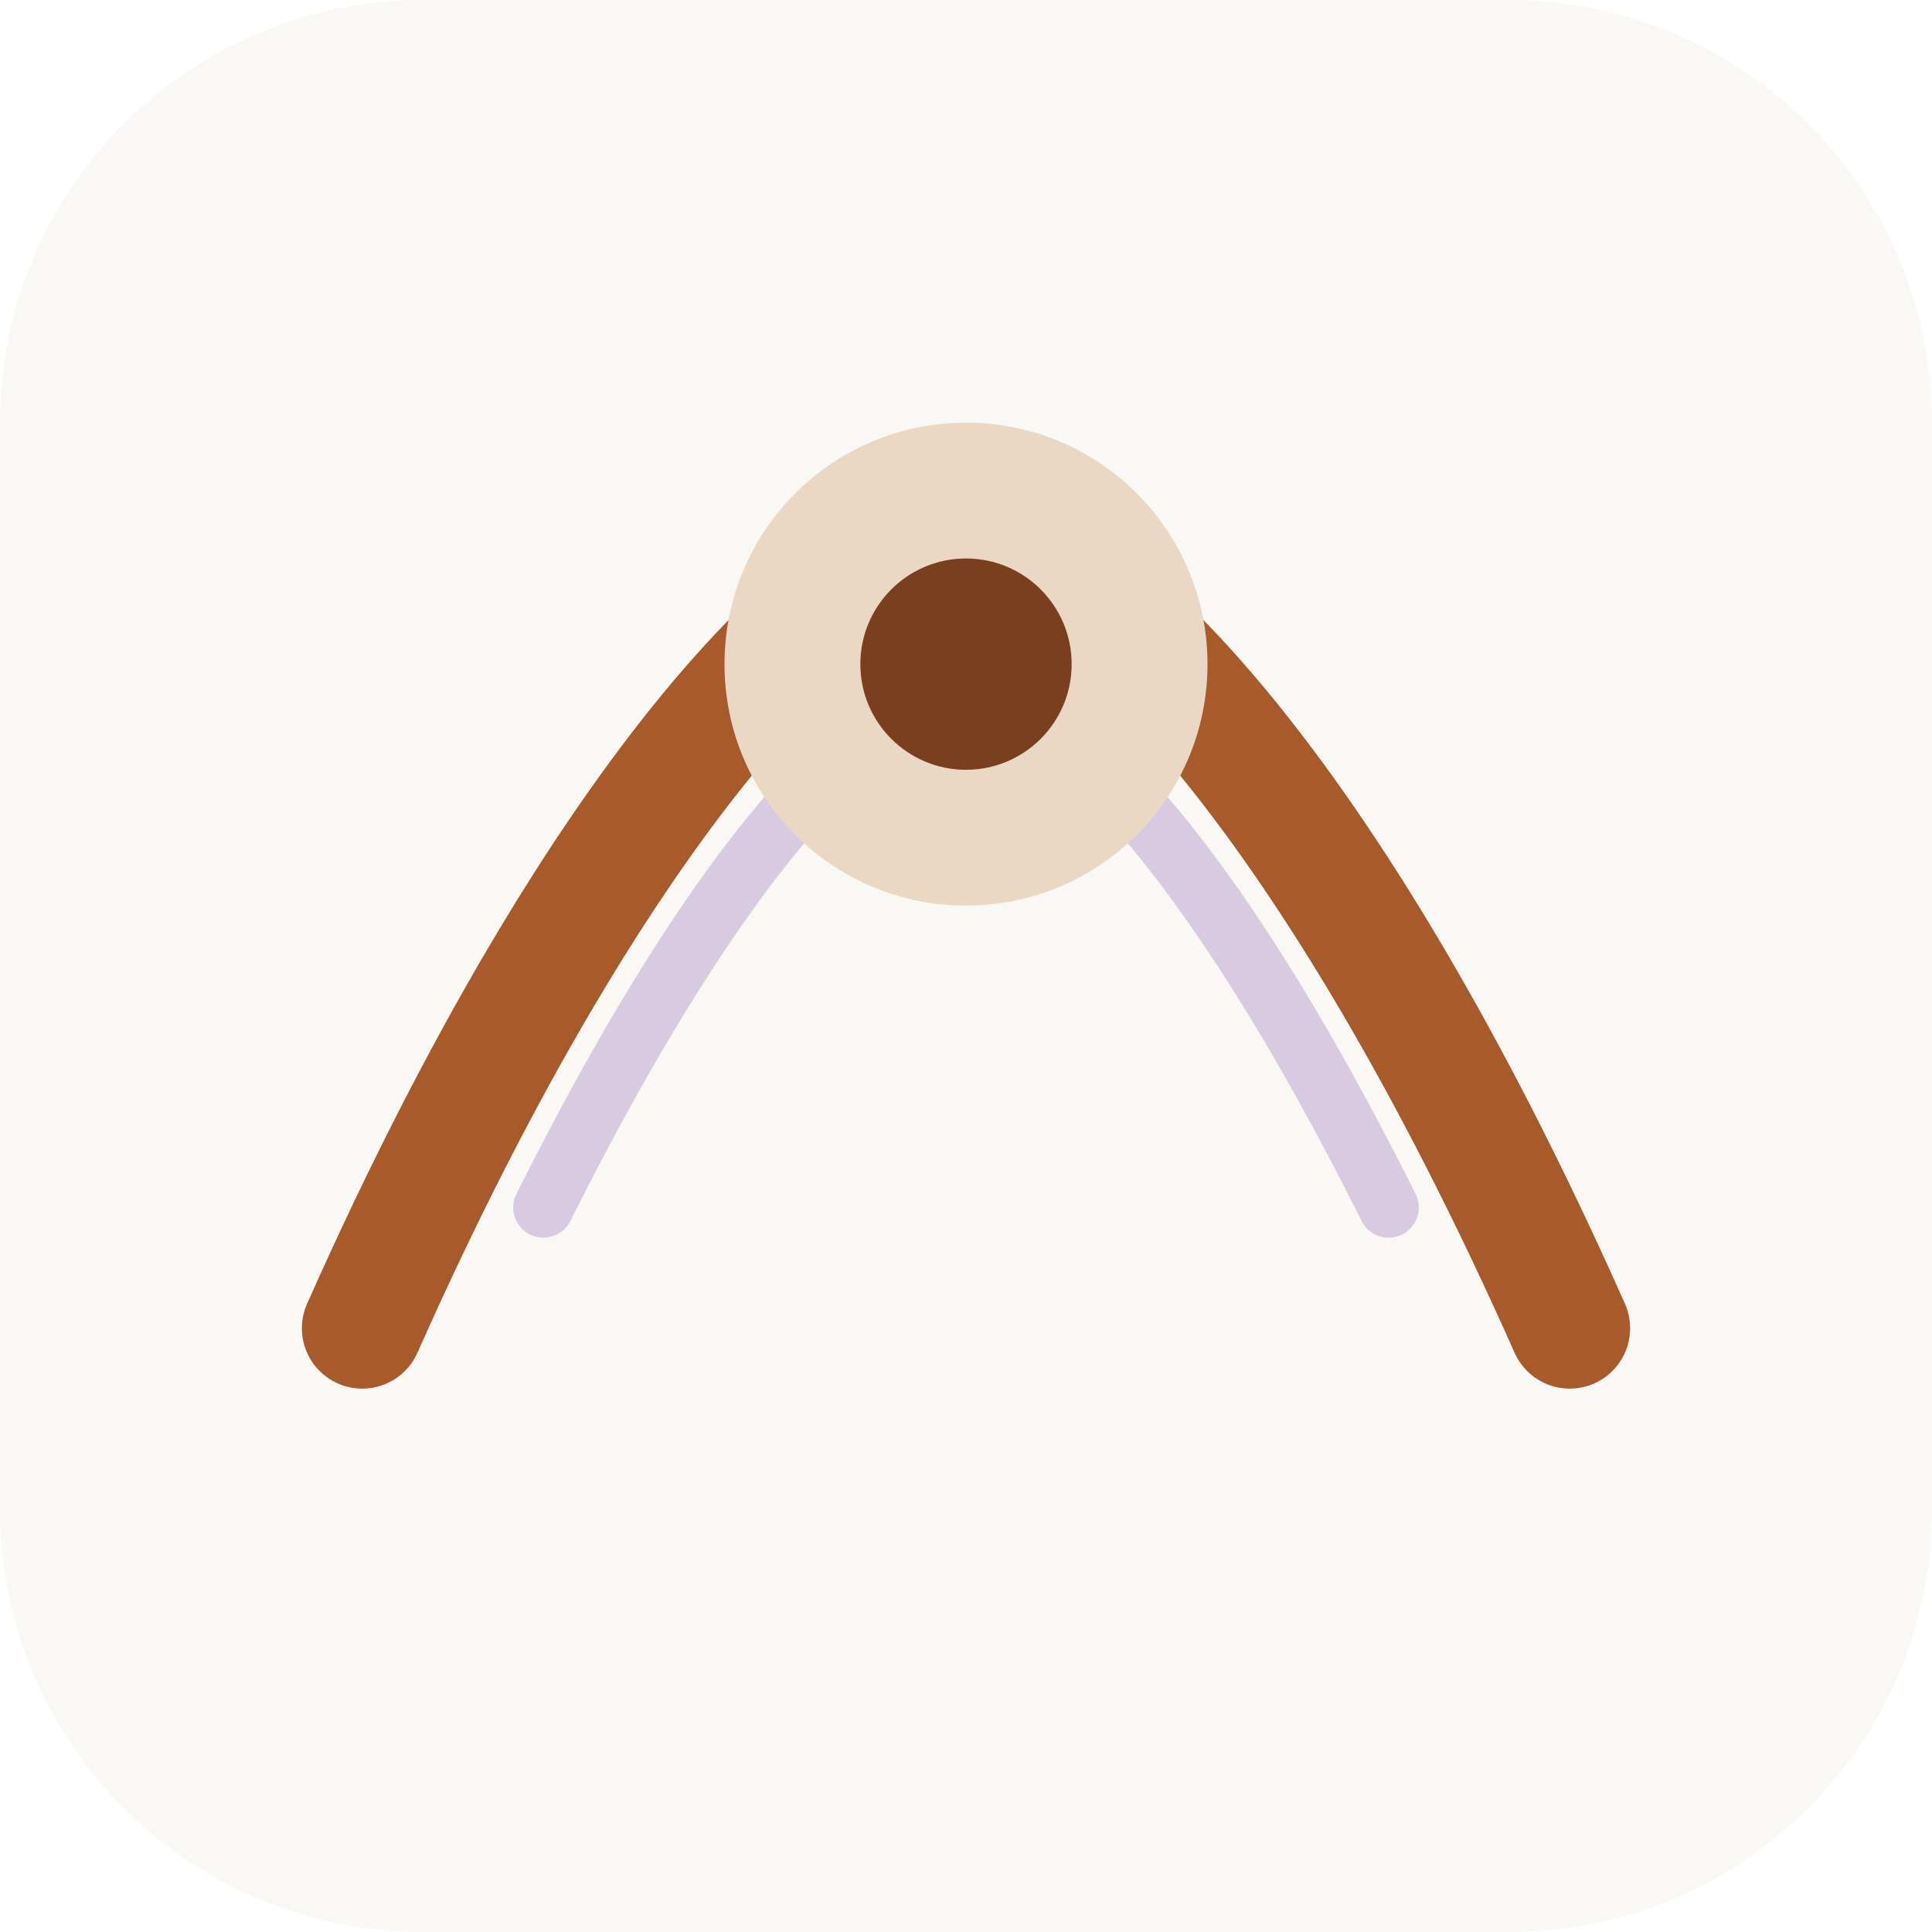
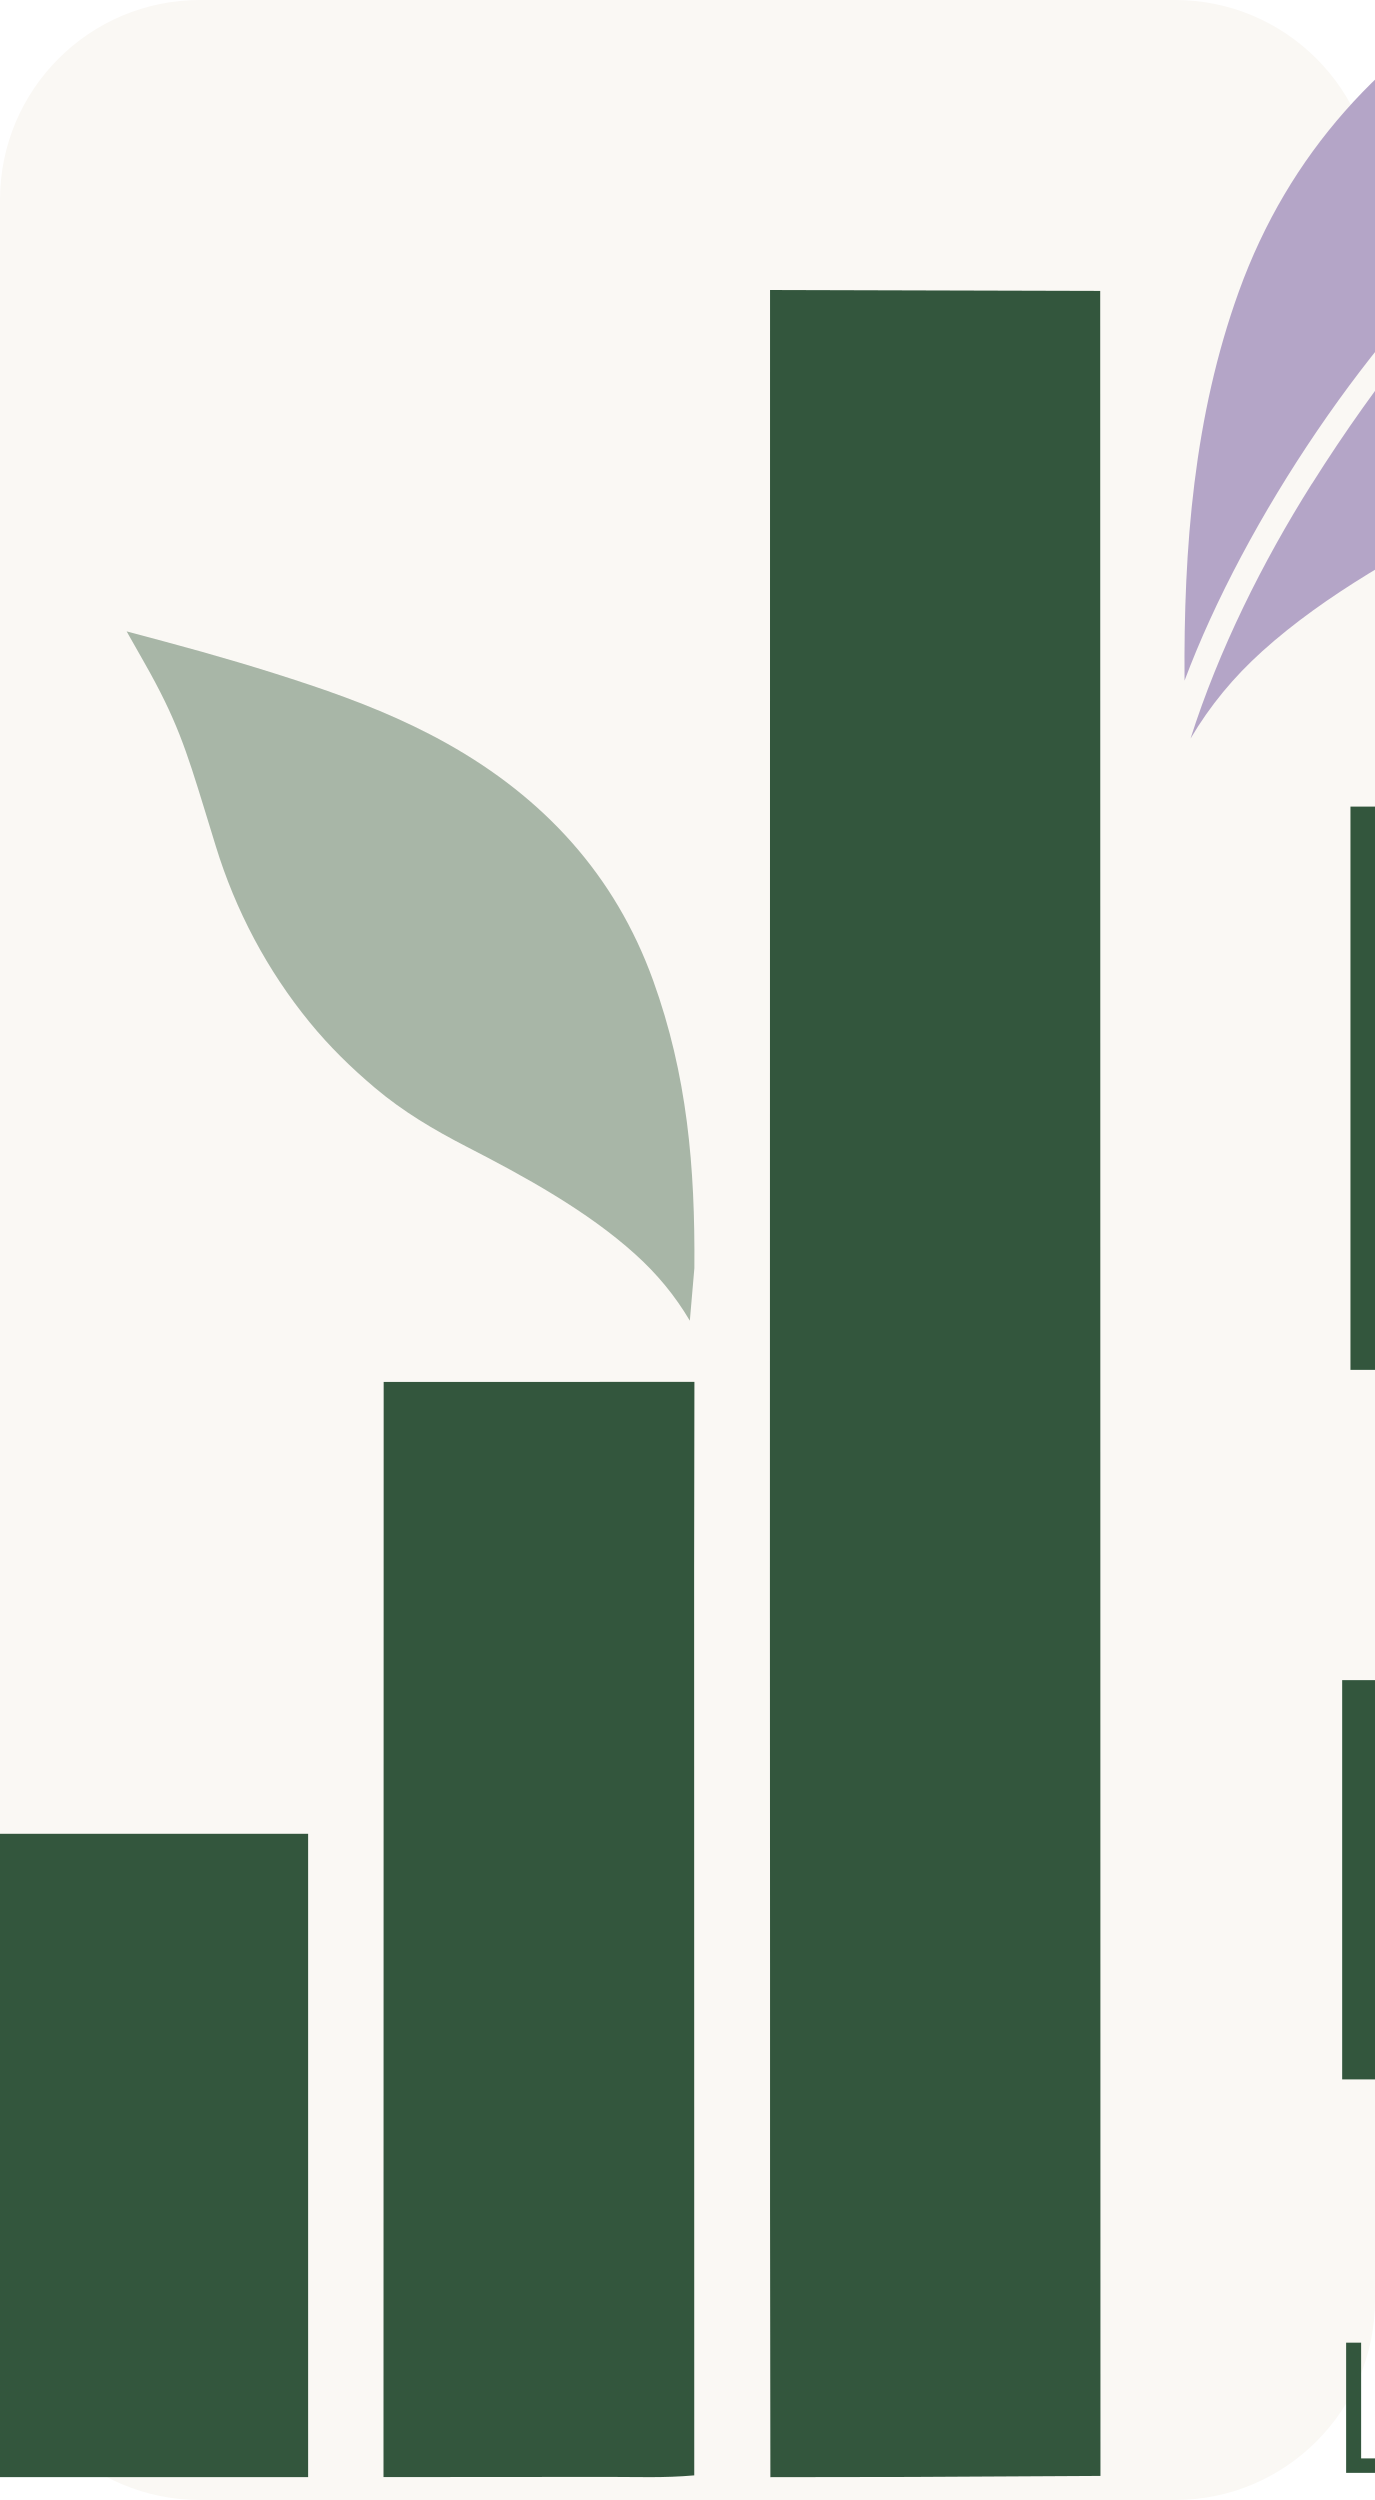
- <svg xmlns="http://www.w3.org/2000/svg" viewBox="0 0 64 64" role="img" aria-label="Психология и развитие">
-   <rect width="64" height="64" rx="14" fill="#FAF8F4" />
-   <path d="M12 44c8-18 16-26 20-26s12 8 20 26" fill="none" stroke="#A85A2A" stroke-width="4" stroke-linecap="round" />
-   <path d="M18 40c6-12 11-17 14-17s8 5 14 17" fill="none" stroke="#C9B8D8" stroke-width="2" stroke-linecap="round" opacity="0.7" />
-   <circle cx="32" cy="22" r="8" fill="#EAD8C5" />
-   <circle cx="32" cy="22" r="3.5" fill="#7A3F1F" />
+ <svg xmlns="http://www.w3.org/2000/svg" viewBox="0 40 330 600" role="img" aria-label="Психология и развитие">
+   <rect x="0" y="40" width="330" height="600" rx="48" fill="#FAF8F4" />
+   <defs>
+     <style>
+       .st0 {
+         fill: #a8b6a7;
+       }
+ 
+       .st1 {
+         fill: #33563d;
+       }
+ 
+       .st2 {
+         fill: #b4a5c7;
+       }
+     </style>
+   </defs>
+   <g>
+     <path class="st2" d="M314.86,156.12c16-25.39,33.42-46.88,54.47-68.1,7.55-7.61,15.49-14.21,23.51-21.34-6.22,3.87-11.92,8.13-17.45,12.86l-15.41,13.22c-30.5,26.15-61.25,72.03-75.69,110.6-.25-31.89,2.26-63.57,13.03-93.39,11.98-33.16,34.39-57.51,64.94-74.63,13.83-7.75,28.21-13.44,43.26-18.48,15.12-5.07,30.13-9.46,45.51-13.59l12.21-3.27-5.62,9.91c-10.09,17.78-13.07,27.13-18.97,46.36l-3.5,11.39c-6.24,20.32-16.2,39.17-29.67,55.65-6.19,7.58-12.97,14.19-20.47,20.53-8.88,7.52-18.62,13.27-28.97,18.59-18.17,9.34-37.91,20.16-53.1,33.87-6.83,6.16-12.49,12.97-17.21,20.95h0c6.75-21.25,17.33-42.45,29.11-61.13Z" />
+     <path class="st0" d="M166.65,344.35c.19-24.28-1.71-46.36-9.91-69.07-9.12-25.25-26.19-43.8-49.45-56.83-10.53-5.9-21.48-10.23-32.94-14.08-11.52-3.86-22.94-7.21-34.66-10.35l-9.3-2.49,4.28,7.55c7.68,13.54,9.95,20.66,14.45,35.3l2.66,8.67c4.75,15.47,12.33,29.83,22.6,42.38,4.72,5.77,9.87,10.8,15.59,15.64,6.77,5.72,14.18,10.1,22.06,14.16,13.84,7.11,28.87,15.35,40.43,25.79,5.2,4.69,9.51,9.88,13.1,15.95h0" />
+     <g>
+       <rect class="st1" y="480.11" width="73.95" height="154.4" />
+       <polygon class="st1" points="184.89 634.52 184.81 569.88 184.81 513.86 184.78 425.8 184.81 109.6 264.05 109.82 264.11 634.22 218.54 634.47 184.89 634.52" />
+       <path class="st1" d="M166.62,634.09c-7.34.65-13.6.36-20.52.37l-54.06.04.04-262.83,74.58-.02-.07,44.44.03,218.01Z" />
+     </g>
+   </g>
+   <g>
+     <path class="st1" d="M349.62,629.89l-.43,10.98h-3.91v-7.38h-2.2v-3.6h6.53ZM323.07,633.49v-31.25h3.6v27.77h16.11v-27.77h3.6v31.25h-23.31ZM364.36,633.49v-31.25h18.86v3.36h-15.07v10.56h14.1v3.36h-14.1v10.62h15.32v3.36h-19.1ZM399.06,633.49v-31.25h3.78v13.91h16.66v-13.91h3.78v31.25h-3.78v-13.98h-16.66v13.98h-3.78ZM438.17,605.6v-3.36h23.43v3.36h-9.83v27.89h-3.78v-27.89h-9.83ZM476.47,633.49v-31.25h10.56c2.45,0,4.45.44,6.01,1.33,1.57.87,2.73,2.06,3.48,3.56.75,1.49,1.13,3.16,1.13,5s-.38,3.51-1.13,5.02c-.74,1.51-1.89,2.71-3.45,3.6-1.56.89-3.55,1.33-5.98,1.33h-7.57v-3.36h7.45c1.68,0,3.03-.29,4.04-.87,1.02-.58,1.75-1.36,2.21-2.35.47-1,.7-2.12.7-3.37s-.23-2.37-.7-3.36c-.46-.99-1.2-1.76-2.23-2.32-1.03-.57-2.39-.85-4.09-.85h-6.65v27.89h-3.78ZM531.18,641.05v-10.92h2.01c.69-.63,1.34-1.52,1.95-2.67.62-1.16,1.14-2.7,1.57-4.64.44-1.94.73-4.41.87-7.4l.67-13.18h18.55v27.89h3.6v10.86h-3.6v-7.51h-22.03v7.57h-3.6ZM537.71,630.13h15.5v-24.53h-11.53l-.49,9.82c-.12,2.28-.33,4.34-.64,6.19-.31,1.84-.7,3.47-1.18,4.9-.48,1.41-1.03,2.62-1.66,3.62ZM601.51,617.87c0,3.29-.59,6.14-1.78,8.54s-2.82,4.25-4.9,5.55c-2.07,1.3-4.45,1.95-7.11,1.95s-5.03-.65-7.11-1.95c-2.07-1.3-3.71-3.15-4.9-5.55-1.19-2.4-1.78-5.25-1.78-8.54s.59-6.14,1.78-8.54c1.19-2.4,2.82-4.25,4.9-5.55,2.08-1.3,4.45-1.95,7.11-1.95s5.03.65,7.11,1.95c2.07,1.3,3.71,3.15,4.9,5.55,1.19,2.4,1.78,5.25,1.78,8.54ZM597.85,617.87c0-2.71-.45-4.99-1.36-6.85-.9-1.86-2.11-3.27-3.65-4.23-1.52-.96-3.23-1.43-5.12-1.43s-3.61.48-5.14,1.43c-1.52.96-2.74,2.37-3.65,4.23-.89,1.86-1.34,4.14-1.34,6.85s.45,4.99,1.34,6.85c.9,1.86,2.12,3.27,3.65,4.23,1.54.96,3.25,1.43,5.14,1.43s3.6-.48,5.12-1.43c1.54-.96,2.75-2.37,3.65-4.23.9-1.86,1.36-4.14,1.36-6.85ZM635.27,633.49l-10.74-14.34h-3.84v14.34h-3.78v-31.25h3.78v13.55h1.65l12.51-13.55h4.52l-12.63,13.73,13.06,17.51h-4.52ZM654.98,633.49h-3.97l11.47-31.25h3.91l11.47,31.25h-3.97l-9.34-26.3h-.24l-9.34,26.3ZM656.44,621.28h15.99v3.36h-15.99v-3.36ZM701.76,633.91c-2.01,0-3.81-.35-5.39-1.04-1.57-.69-2.81-1.65-3.74-2.88-.91-1.24-1.41-2.68-1.5-4.32h3.84c.08,1.01.43,1.88,1.04,2.61.61.72,1.41,1.28,2.4,1.68.98.4,2.08.59,3.28.59,1.34,0,2.53-.23,3.57-.7,1.04-.47,1.85-1.12,2.44-1.95.59-.84.89-1.8.89-2.9s-.29-2.16-.86-3.04c-.57-.88-1.4-1.58-2.5-2.07-1.1-.5-2.44-.75-4.03-.75h-2.5v-3.36h2.5c1.24,0,2.33-.22,3.27-.67.95-.45,1.68-1.08,2.21-1.89.54-.81.81-1.77.81-2.87s-.23-1.98-.7-2.76c-.47-.78-1.13-1.39-1.98-1.83-.84-.44-1.84-.66-2.99-.66-1.08,0-2.09.2-3.05.59-.95.39-1.72.95-2.32,1.69-.6.73-.93,1.62-.98,2.65h-3.66c.06-1.64.55-3.07,1.48-4.3.93-1.24,2.14-2.21,3.63-2.9,1.51-.69,3.16-1.04,4.96-1.04,1.93,0,3.59.39,4.97,1.17,1.38.77,2.45,1.8,3.19,3.07.74,1.27,1.11,2.64,1.11,4.12,0,1.76-.46,3.26-1.39,4.5-.91,1.24-2.16,2.1-3.74,2.58v.24c1.97.33,3.51,1.17,4.62,2.52,1.11,1.34,1.66,3.01,1.66,4.99,0,1.7-.46,3.23-1.39,4.58-.92,1.34-2.17,2.4-3.75,3.17-1.59.77-3.39,1.16-5.42,1.16ZM729.41,633.49h-3.97l11.47-31.25h3.9l11.47,31.25h-3.97l-9.34-26.3h-.24l-9.34,26.3ZM730.87,621.28h15.99v3.36h-15.99v-3.36ZM760.82,605.6v-3.36h23.44v3.36h-9.82v27.89h-3.79v-27.89h-9.82ZM799.12,633.49v-31.25h18.86v3.36h-15.07v10.56h14.1v3.36h-14.1v10.62h15.32v3.36h-19.1ZM831.13,633.49v-3.48h.91c1.3,0,2.31-.42,3.04-1.25.72-.83,1.24-2.18,1.56-4.04.32-1.86.54-4.33.66-7.4l.55-15.07h19.04v31.25h-3.78v-27.89h-11.66l-.49,12.45c-.12,3.27-.42,6.06-.9,8.36-.48,2.3-1.32,4.05-2.52,5.26s-2.95,1.82-5.25,1.82h-1.16ZM876.28,615.36h8.91c2.24,0,4.12.37,5.66,1.1,1.54.73,2.71,1.76,3.51,3.1.8,1.33,1.2,2.91,1.2,4.71s-.4,3.41-1.2,4.79c-.79,1.38-1.96,2.47-3.51,3.25-1.54.78-3.42,1.18-5.66,1.18h-11.72v-31.25h3.79v27.95h7.93c1.42,0,2.63-.28,3.61-.85,1-.58,1.75-1.32,2.26-2.23.52-.91.78-1.88.78-2.9,0-1.49-.57-2.78-1.72-3.86-1.15-1.09-2.79-1.63-4.93-1.63h-8.91v-3.36ZM910.56,633.49v-31.25h3.79v13.91h16.66v-13.91h3.78v31.25h-3.78v-13.98h-16.66v13.98h-3.79ZM977.75,617.87c0,3.29-.59,6.14-1.79,8.54-1.19,2.4-2.82,4.25-4.9,5.55-2.07,1.3-4.44,1.95-7.11,1.95s-5.03-.65-7.11-1.95c-2.08-1.3-3.71-3.15-4.9-5.55-1.19-2.4-1.78-5.25-1.78-8.54s.59-6.14,1.78-8.54c1.19-2.4,2.82-4.25,4.9-5.55,2.07-1.3,4.44-1.95,7.11-1.95s5.03.65,7.11,1.95c2.08,1.3,3.71,3.15,4.9,5.55,1.19,2.4,1.79,5.25,1.79,8.54ZM974.08,617.87c0-2.71-.45-4.99-1.36-6.85-.89-1.86-2.11-3.27-3.65-4.23-1.53-.96-3.24-1.43-5.13-1.43s-3.61.48-5.14,1.43c-1.53.96-2.74,2.37-3.65,4.23-.9,1.86-1.34,4.14-1.34,6.85s.45,4.99,1.34,6.85c.9,1.86,2.12,3.27,3.65,4.23,1.53.96,3.25,1.43,5.14,1.43s3.6-.48,5.13-1.43c1.53-.96,2.75-2.37,3.65-4.23.9-1.86,1.36-4.14,1.36-6.85ZM993.13,602.24h3.72v24.59h.3l17.09-24.59h3.66v31.25h-3.78v-24.53h-.31l-17.03,24.53h-3.66v-31.25ZM1008.51,594.43h3.36c0,1.65-.57,3-1.71,4.04-1.14,1.05-2.68,1.57-4.64,1.57s-3.45-.52-4.59-1.57c-1.13-1.05-1.69-2.4-1.69-4.04h3.36c0,.79.22,1.49.66,2.09.45.6,1.2.9,2.27.9s1.83-.3,2.29-.9c.47-.6.7-1.3.7-2.09ZM1053.9,605.6v-3.36h23.43v3.36h-9.82v27.89h-3.78v-27.89h-9.82ZM1092.19,633.49v-31.25h18.86v3.36h-15.07v10.56h14.1v3.36h-14.1v10.62h15.32v3.36h-19.1ZM1126.89,633.49v-31.25h10.56c2.45,0,4.46.44,6.01,1.33,1.57.87,2.73,2.06,3.48,3.56.75,1.49,1.13,3.16,1.13,5s-.38,3.51-1.13,5.02c-.74,1.51-1.89,2.71-3.45,3.6-1.56.89-3.55,1.33-5.98,1.33h-7.57v-3.36h7.45c1.68,0,3.03-.29,4.04-.87,1.02-.58,1.75-1.36,2.21-2.35.47-1,.7-2.12.7-3.37s-.23-2.37-.7-3.36c-.46-.99-1.2-1.76-2.23-2.32-1.03-.57-2.39-.85-4.09-.85h-6.65v27.89h-3.78ZM1161.28,633.49h-3.97l11.47-31.25h3.9l11.47,31.25h-3.97l-9.34-26.3h-.24l-9.34,26.3ZM1162.74,621.28h15.99v3.36h-15.99v-3.36ZM1221.42,602.24v31.25h-3.78v-27.89h-15.74v27.89h-3.79v-31.25h23.31ZM1238.08,602.24h3.72v24.59h.3l17.09-24.59h3.66v31.25h-3.78v-24.53h-.31l-17.03,24.53h-3.66v-31.25ZM1279.45,602.24h3.72v24.59h.31l17.09-24.59h3.66v31.25h-3.78v-24.53h-.31l-17.03,24.53h-3.66v-31.25Z" />
+     <path class="st1" d="M428.81,233.58v135.19h-16.33v-120.68h-72.04v120.68h-16.33v-135.19h104.71ZM493.23,370.95c-26.59,0-44.46-20.69-44.46-49.9s17.87-50.27,44.46-50.27c21.78,0,37.75,14.06,40.38,33.39h-15.61c-2.27-11.25-10.62-19.42-24.77-19.42-18.06,0-28.85,14.34-28.85,36.29s10.71,35.93,28.85,35.93c14.34,0,21.5-7.71,24.5-19.42h15.88c-2.63,18.87-18.78,33.39-40.38,33.39ZM631.15,368.77h-15.42v-71.41h-.27l-49.09,71.41h-15.42v-95.82h15.42v71.5h.27l49.09-71.5h15.42v95.82ZM645.3,368.77l35.75-48.82-33.66-47h18.15l12.98,18.87c3.9,5.63,7.62,11.16,11.34,16.79,3.81-5.63,7.62-11.16,11.52-16.79l13.16-18.87h17.88l-33.66,46.91,35.3,48.91h-18.06l-15.25-21.78c-3.72-5.35-7.35-10.62-10.98-15.97-3.63,5.35-7.35,10.62-11.07,15.97l-15.42,21.78h-17.97ZM782.31,370.95c-26.58,0-44.46-20.69-44.46-49.9s17.88-50.27,44.46-50.27,44.46,20.87,44.46,50.27-17.88,49.9-44.46,49.9ZM782.31,356.98c18.15,0,28.86-14.25,28.86-35.93s-10.8-36.29-28.86-36.29-28.85,14.34-28.85,36.29,10.71,35.93,28.85,35.93ZM834.67,368.77v-14.52h3.63c12.25,0,15.61-5.17,17.06-39.2l1.82-42.1h67.5v95.82h-15.42v-81.3h-37.38l-1.63,33.39c-1.63,33.21-7.8,47.91-30.31,47.91h-5.26ZM987.19,370.95c-26.59,0-44.46-20.69-44.46-49.9s17.87-50.27,44.46-50.27,44.46,20.87,44.46,50.27-17.88,49.9-44.46,49.9ZM987.19,356.98c18.15,0,28.85-14.25,28.85-35.93s-10.8-36.29-28.85-36.29-28.85,14.34-28.85,36.29,10.71,35.93,28.85,35.93ZM1112.04,272.96v14.52h-47v81.3h-15.42v-95.82h62.43ZM1208.22,368.77h-15.42v-71.41h-.27l-49.09,71.41h-15.42v-95.82h15.42v71.5h.27l49.09-71.5h15.42v95.82ZM1305.31,368.77h-15.42v-36.02h-27.31l-23.05,36.02h-17.79l25.04-38.2c-13.25-4.08-20.51-13.52-20.51-27.4,0-19.42,13.15-30.21,36.66-30.21h42.37v95.82ZM1289.88,319.68v-33.12h-25.68c-15.79,0-22.77,5.08-22.77,16.6s7.17,16.51,23.41,16.51h25.04ZM402.32,539.05h-15.42v-71.41h-.27l-49.09,71.41h-15.42v-95.82h15.42v71.5h.27l49.09-71.5h15.42v95.82ZM473.63,539.05v-135.19h48.45c28.22,0,45.91,15.79,45.91,41.01s-18.42,41.1-46.64,41.1h-31.39v53.08h-16.33ZM489.97,471.45h31.58c18.78,0,30.31-10.16,30.31-26.59s-11.52-26.49-30.31-26.49h-31.58v53.08ZM610.1,540.5c-19.06,0-33.39-9.89-33.39-29.04,0-21.96,18.87-25.95,38.11-28.49,18.24-2.45,24.13-1.73,24.13-9.07v-.91c0-10.43-7.8-17.97-21.23-17.97s-22.59,7.35-23.32,16.88h-15.7c.82-17.51,16.33-30.49,39.02-30.49s36.47,12.61,36.47,31.58v66.05h-15.24v-13.61h-.36c-3.54,6.9-11.07,15.06-28.49,15.06ZM612.28,526.71c18.87,0,26.68-11.43,26.68-23.95v-11.98c-2.36,2.18-13.88,3.9-24.86,5.44-11.07,1.54-21.59,5.35-21.59,16.15,0,8.98,7.53,14.34,19.78,14.34ZM709.18,540.5c-22.23,0-36.75-12.61-37.02-29.31h15.33c.36,10.16,8.98,16.33,21.41,16.33s21.78-6.35,21.78-15.52-8.89-16.15-23.41-16.15h-7.26v-12.25h7.26c12.07,0,20.32-5.99,20.32-15.06s-7.35-14.7-18.6-14.7-19.69,5.81-19.87,15.43h-14.79c.27-16.52,15.06-28.13,34.75-28.13s33.39,11.8,33.39,26.31c0,10.62-6.99,18.96-18.42,21.69v.18c13.7,1.9,21.96,11.25,21.96,23.23,0,16.06-15.61,27.95-36.84,27.95ZM763.62,539.05v-95.82h39.92c21.78,0,35.57,9.16,35.57,25.5,0,11.43-6.9,17.69-17.24,19.96,10.71,1.63,21.05,8.53,21.05,23.23,0,16.15-12.43,27.13-33.03,27.13h-46.27ZM778.32,524.72h31.58c10.98,0,17.06-4.81,17.06-13.34,0-9.53-6.08-14.88-17.06-14.88h-31.58v28.22ZM778.32,483.25h25.95c12.34,0,19.24-4.81,19.24-13.43,0-7.89-7.17-12.25-19.96-12.25h-25.22v25.68ZM941.28,539.05h-15.43v-71.41h-.27l-49.09,71.41h-15.43v-95.82h15.43v71.5h.27l49.09-71.5h15.43v95.82ZM987.55,539.05v-81.84h-33.48v-13.97h82.2v13.97h-33.3v81.84h-15.42ZM1129.28,539.05h-15.43v-71.41h-.27l-49.09,71.41h-15.43v-95.82h15.43v71.5h.27l49.09-71.5h15.43v95.82ZM1191.71,541.23c-28.13,0-44.46-21.05-44.46-49.9s17.97-50.27,43.37-50.27c26.68,0,43.55,20.51,43.55,50.27v4.26h-71.68c.73,18.78,11.07,31.67,29.22,31.67,13.61,0,22.5-6.9,25.41-16.88h15.42c-3.63,18.33-19.96,30.85-40.83,30.85ZM1162.67,482.34h56.08c-1.63-16.88-12.34-27.49-28.13-27.49s-26.31,10.62-27.95,27.49Z" />
+   </g>
</svg>
